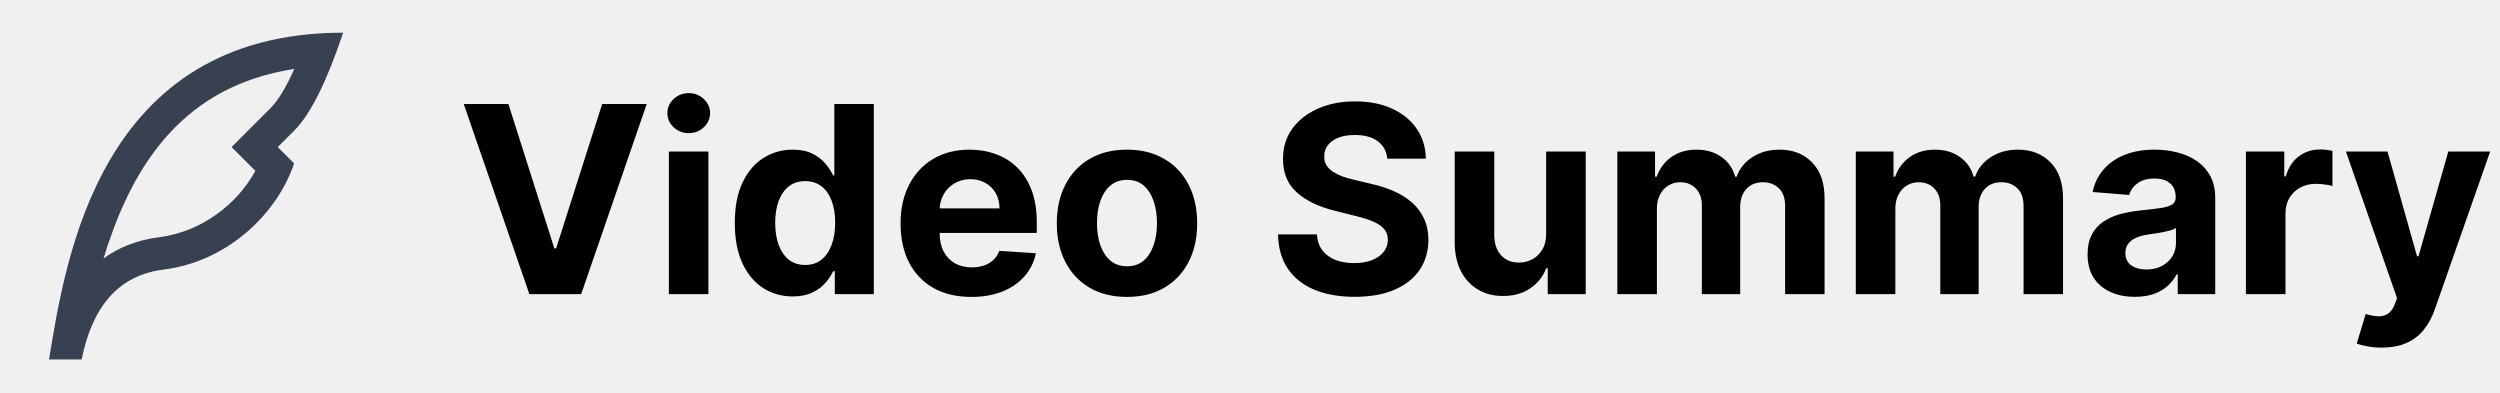
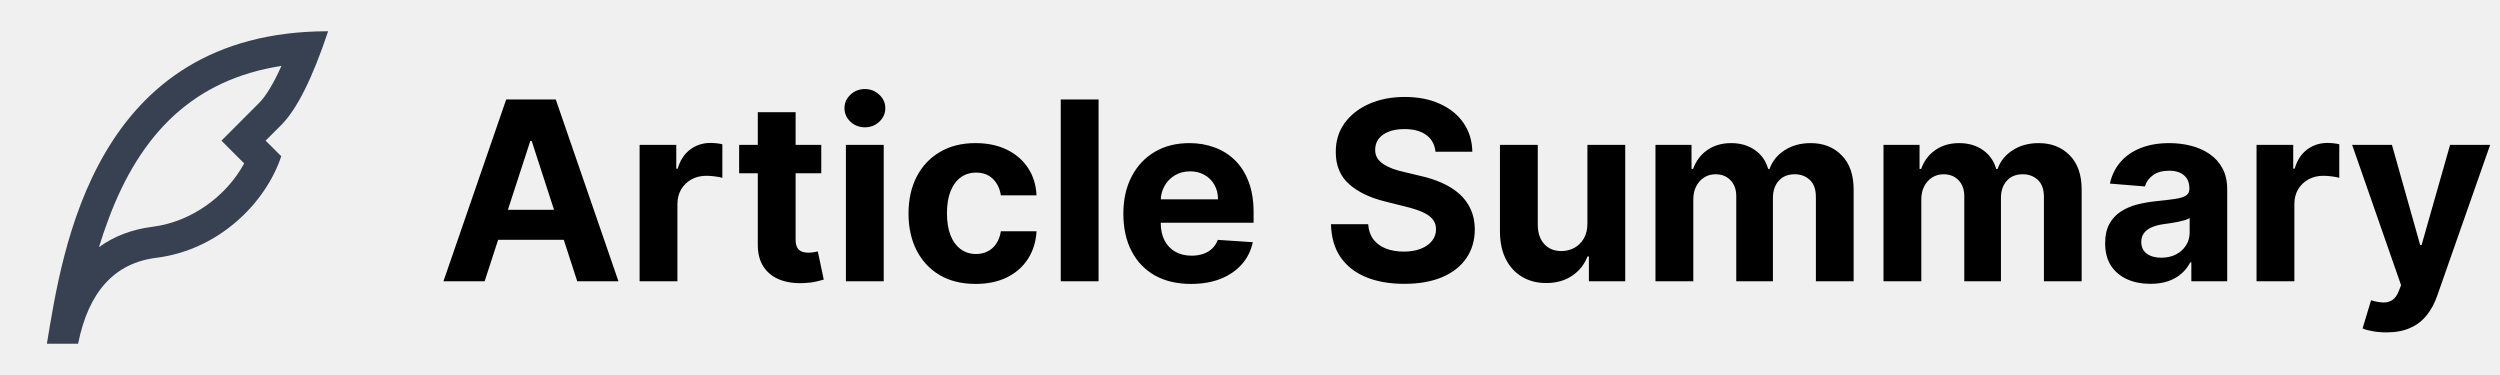
- <svg xmlns="http://www.w3.org/2000/svg" width="153" height="24" viewBox="0 0 153 24" fill="none">
+ <svg xmlns="http://www.w3.org/2000/svg" width="160" height="24" viewBox="0 0 160 24" fill="none">
  <g clip-path="url(#clip0_104_9)">
    <path d="M6.94 14.036C6.707 14.66 6.51 15.236 6.334 15.819C7.294 15.122 8.435 14.68 9.752 14.515C12.265 14.201 14.498 12.542 15.628 10.457L14.172 9.002L15.585 7.587L16.585 6.586C17.015 6.156 17.5 5.362 18.013 4.218C12.42 5.085 8.995 8.51 6.939 14.036H6.94ZM17 9.001L18 10C17 13 14 16 10 16.5C7.331 16.834 5.664 18.667 4.998 22H3C4 16 6 2 21 2C20 4.997 19.002 6.996 18.003 7.997L17 9.001Z" fill="#374151" />
  </g>
-   <path d="M31.114 6.364L33.926 15.204H34.034L36.852 6.364H39.58L35.568 18H32.398L28.381 6.364H31.114ZM40.935 18V9.273H43.355V18H40.935ZM42.151 8.148C41.791 8.148 41.482 8.028 41.224 7.79C40.971 7.547 40.844 7.258 40.844 6.92C40.844 6.587 40.971 6.301 41.224 6.062C41.482 5.82 41.791 5.699 42.151 5.699C42.51 5.699 42.817 5.82 43.071 6.062C43.329 6.301 43.457 6.587 43.457 6.92C43.457 7.258 43.329 7.547 43.071 7.79C42.817 8.028 42.51 8.148 42.151 8.148ZM48.51 18.142C47.847 18.142 47.247 17.972 46.709 17.631C46.175 17.286 45.751 16.78 45.436 16.114C45.126 15.443 44.97 14.621 44.97 13.648C44.97 12.648 45.131 11.816 45.453 11.153C45.775 10.487 46.203 9.989 46.737 9.659C47.275 9.326 47.864 9.159 48.504 9.159C48.993 9.159 49.4 9.242 49.726 9.409C50.055 9.572 50.321 9.777 50.521 10.023C50.726 10.265 50.881 10.504 50.987 10.739H51.061V6.364H53.476V18H51.09V16.602H50.987C50.874 16.845 50.713 17.085 50.504 17.324C50.3 17.559 50.033 17.754 49.703 17.909C49.377 18.064 48.98 18.142 48.51 18.142ZM49.277 16.216C49.667 16.216 49.997 16.11 50.266 15.898C50.538 15.682 50.747 15.381 50.891 14.994C51.038 14.608 51.112 14.155 51.112 13.636C51.112 13.117 51.04 12.667 50.896 12.284C50.752 11.902 50.544 11.606 50.271 11.398C49.999 11.189 49.667 11.085 49.277 11.085C48.879 11.085 48.544 11.193 48.271 11.409C47.999 11.625 47.792 11.924 47.652 12.307C47.512 12.689 47.442 13.133 47.442 13.636C47.442 14.144 47.512 14.593 47.652 14.983C47.796 15.369 48.002 15.672 48.271 15.892C48.544 16.108 48.879 16.216 49.277 16.216ZM59.443 18.171C58.545 18.171 57.773 17.989 57.125 17.625C56.481 17.258 55.985 16.739 55.636 16.068C55.288 15.394 55.114 14.597 55.114 13.676C55.114 12.778 55.288 11.991 55.636 11.312C55.985 10.634 56.475 10.106 57.108 9.727C57.744 9.348 58.49 9.159 59.347 9.159C59.922 9.159 60.458 9.252 60.955 9.438C61.455 9.619 61.89 9.894 62.261 10.261C62.636 10.629 62.928 11.091 63.136 11.648C63.345 12.201 63.449 12.848 63.449 13.591V14.256H56.08V12.756H61.17C61.17 12.407 61.095 12.098 60.943 11.829C60.792 11.561 60.581 11.35 60.312 11.199C60.047 11.044 59.739 10.966 59.386 10.966C59.019 10.966 58.693 11.051 58.409 11.222C58.129 11.388 57.909 11.614 57.75 11.898C57.591 12.178 57.51 12.491 57.506 12.835V14.261C57.506 14.693 57.585 15.066 57.744 15.381C57.907 15.695 58.136 15.938 58.432 16.108C58.727 16.278 59.078 16.364 59.483 16.364C59.752 16.364 59.998 16.326 60.222 16.25C60.445 16.174 60.636 16.061 60.795 15.909C60.955 15.758 61.076 15.572 61.159 15.352L63.398 15.5C63.284 16.038 63.051 16.508 62.699 16.909C62.35 17.307 61.9 17.617 61.347 17.841C60.797 18.061 60.163 18.171 59.443 18.171ZM68.972 18.171C68.089 18.171 67.326 17.983 66.682 17.608C66.042 17.229 65.547 16.703 65.199 16.028C64.85 15.35 64.676 14.564 64.676 13.671C64.676 12.769 64.85 11.981 65.199 11.307C65.547 10.629 66.042 10.102 66.682 9.727C67.326 9.348 68.089 9.159 68.972 9.159C69.854 9.159 70.615 9.348 71.256 9.727C71.9 10.102 72.396 10.629 72.744 11.307C73.093 11.981 73.267 12.769 73.267 13.671C73.267 14.564 73.093 15.35 72.744 16.028C72.396 16.703 71.9 17.229 71.256 17.608C70.615 17.983 69.854 18.171 68.972 18.171ZM68.983 16.296C69.385 16.296 69.72 16.182 69.989 15.954C70.258 15.723 70.46 15.409 70.597 15.011C70.737 14.614 70.807 14.161 70.807 13.653C70.807 13.146 70.737 12.693 70.597 12.296C70.46 11.898 70.258 11.583 69.989 11.352C69.72 11.121 69.385 11.006 68.983 11.006C68.578 11.006 68.237 11.121 67.96 11.352C67.688 11.583 67.481 11.898 67.341 12.296C67.204 12.693 67.136 13.146 67.136 13.653C67.136 14.161 67.204 14.614 67.341 15.011C67.481 15.409 67.688 15.723 67.96 15.954C68.237 16.182 68.578 16.296 68.983 16.296ZM84.902 9.71C84.856 9.252 84.662 8.896 84.317 8.642C83.972 8.388 83.504 8.261 82.913 8.261C82.512 8.261 82.173 8.318 81.896 8.432C81.62 8.542 81.408 8.695 81.26 8.892C81.116 9.089 81.044 9.312 81.044 9.562C81.037 9.771 81.08 9.953 81.175 10.108C81.273 10.263 81.408 10.398 81.578 10.511C81.749 10.621 81.945 10.718 82.169 10.801C82.392 10.881 82.631 10.949 82.885 11.006L83.93 11.256C84.438 11.369 84.904 11.521 85.328 11.71C85.752 11.9 86.12 12.133 86.43 12.409C86.741 12.686 86.981 13.011 87.152 13.386C87.326 13.761 87.415 14.191 87.419 14.676C87.415 15.388 87.233 16.006 86.874 16.528C86.517 17.047 86.002 17.451 85.328 17.739C84.658 18.023 83.849 18.165 82.902 18.165C81.963 18.165 81.144 18.021 80.447 17.733C79.754 17.445 79.213 17.019 78.822 16.454C78.436 15.886 78.233 15.184 78.215 14.347H80.595C80.622 14.737 80.733 15.062 80.93 15.324C81.131 15.581 81.398 15.777 81.731 15.909C82.069 16.038 82.449 16.102 82.874 16.102C83.29 16.102 83.652 16.042 83.959 15.921C84.269 15.799 84.51 15.631 84.68 15.415C84.851 15.199 84.936 14.951 84.936 14.671C84.936 14.409 84.858 14.189 84.703 14.011C84.552 13.833 84.328 13.682 84.033 13.557C83.741 13.432 83.383 13.318 82.959 13.216L81.692 12.898C80.711 12.659 79.936 12.286 79.368 11.778C78.8 11.271 78.517 10.587 78.521 9.727C78.517 9.023 78.705 8.407 79.084 7.881C79.466 7.354 79.991 6.943 80.658 6.648C81.324 6.352 82.082 6.205 82.93 6.205C83.794 6.205 84.548 6.352 85.192 6.648C85.84 6.943 86.343 7.354 86.703 7.881C87.063 8.407 87.249 9.017 87.26 9.71H84.902ZM94.625 14.284V9.273H97.046V18H94.722V16.415H94.631C94.434 16.926 94.106 17.337 93.648 17.648C93.193 17.958 92.638 18.114 91.983 18.114C91.4 18.114 90.886 17.981 90.443 17.716C90 17.451 89.653 17.074 89.403 16.585C89.157 16.097 89.032 15.511 89.028 14.829V9.273H91.449V14.398C91.453 14.913 91.591 15.32 91.864 15.619C92.136 15.919 92.502 16.068 92.96 16.068C93.252 16.068 93.525 16.002 93.778 15.869C94.032 15.733 94.237 15.532 94.392 15.267C94.551 15.002 94.629 14.674 94.625 14.284ZM98.981 18V9.273H101.288V10.812H101.391C101.572 10.301 101.875 9.898 102.3 9.602C102.724 9.307 103.232 9.159 103.822 9.159C104.421 9.159 104.93 9.309 105.351 9.608C105.771 9.903 106.052 10.305 106.192 10.812H106.283C106.461 10.312 106.783 9.913 107.249 9.614C107.718 9.311 108.273 9.159 108.913 9.159C109.728 9.159 110.389 9.419 110.896 9.938C111.408 10.453 111.663 11.184 111.663 12.131V18H109.249V12.608C109.249 12.123 109.12 11.759 108.862 11.517C108.605 11.275 108.283 11.153 107.896 11.153C107.457 11.153 107.114 11.294 106.868 11.574C106.622 11.85 106.499 12.216 106.499 12.671V18H104.152V12.557C104.152 12.129 104.029 11.788 103.783 11.534C103.54 11.28 103.22 11.153 102.822 11.153C102.554 11.153 102.311 11.222 102.095 11.358C101.883 11.491 101.714 11.678 101.589 11.921C101.464 12.159 101.402 12.439 101.402 12.761V18H98.981ZM113.575 18V9.273H115.882V10.812H115.984C116.166 10.301 116.469 9.898 116.893 9.602C117.318 9.307 117.825 9.159 118.416 9.159C119.015 9.159 119.524 9.309 119.945 9.608C120.365 9.903 120.645 10.305 120.786 10.812H120.876C121.054 10.312 121.376 9.913 121.842 9.614C122.312 9.311 122.867 9.159 123.507 9.159C124.321 9.159 124.982 9.419 125.49 9.938C126.001 10.453 126.257 11.184 126.257 12.131V18H123.842V12.608C123.842 12.123 123.714 11.759 123.456 11.517C123.198 11.275 122.876 11.153 122.49 11.153C122.051 11.153 121.708 11.294 121.462 11.574C121.215 11.85 121.092 12.216 121.092 12.671V18H118.746V12.557C118.746 12.129 118.623 11.788 118.376 11.534C118.134 11.28 117.814 11.153 117.416 11.153C117.147 11.153 116.905 11.222 116.689 11.358C116.477 11.491 116.308 11.678 116.183 11.921C116.058 12.159 115.996 12.439 115.996 12.761V18H113.575ZM130.658 18.165C130.101 18.165 129.605 18.068 129.169 17.875C128.733 17.678 128.389 17.388 128.135 17.006C127.885 16.619 127.76 16.138 127.76 15.562C127.76 15.078 127.849 14.671 128.027 14.341C128.205 14.011 128.447 13.746 128.754 13.546C129.061 13.345 129.41 13.193 129.8 13.091C130.194 12.989 130.607 12.917 131.038 12.875C131.546 12.822 131.955 12.773 132.266 12.727C132.576 12.678 132.802 12.606 132.942 12.511C133.082 12.417 133.152 12.277 133.152 12.091V12.057C133.152 11.697 133.038 11.419 132.811 11.222C132.588 11.025 132.269 10.926 131.857 10.926C131.421 10.926 131.074 11.023 130.817 11.216C130.559 11.405 130.389 11.644 130.305 11.932L128.067 11.75C128.18 11.22 128.404 10.761 128.737 10.375C129.071 9.985 129.5 9.686 130.027 9.477C130.557 9.265 131.171 9.159 131.868 9.159C132.353 9.159 132.817 9.216 133.26 9.33C133.707 9.443 134.103 9.619 134.447 9.858C134.796 10.097 135.071 10.403 135.271 10.778C135.472 11.15 135.572 11.595 135.572 12.114V18H133.277V16.79H133.209C133.069 17.062 132.881 17.303 132.646 17.511C132.411 17.716 132.129 17.877 131.8 17.994C131.47 18.108 131.089 18.165 130.658 18.165ZM131.351 16.494C131.707 16.494 132.021 16.424 132.294 16.284C132.567 16.14 132.781 15.947 132.936 15.704C133.091 15.462 133.169 15.188 133.169 14.881V13.954C133.093 14.004 132.989 14.049 132.857 14.091C132.728 14.129 132.582 14.165 132.419 14.199C132.256 14.229 132.093 14.258 131.93 14.284C131.768 14.307 131.62 14.328 131.487 14.347C131.203 14.388 130.955 14.454 130.743 14.546C130.531 14.636 130.366 14.759 130.249 14.915C130.131 15.066 130.072 15.256 130.072 15.483C130.072 15.812 130.192 16.064 130.43 16.239C130.673 16.409 130.98 16.494 131.351 16.494ZM137.45 18V9.273H139.797V10.796H139.888C140.047 10.254 140.314 9.845 140.689 9.568C141.064 9.288 141.496 9.148 141.984 9.148C142.106 9.148 142.236 9.155 142.376 9.17C142.517 9.186 142.64 9.206 142.746 9.233V11.381C142.632 11.347 142.475 11.316 142.274 11.29C142.073 11.263 141.89 11.25 141.723 11.25C141.367 11.25 141.049 11.328 140.768 11.483C140.492 11.634 140.272 11.847 140.109 12.119C139.95 12.392 139.871 12.706 139.871 13.062V18H137.45ZM145.757 21.273C145.45 21.273 145.162 21.248 144.893 21.199C144.628 21.153 144.409 21.095 144.234 21.023L144.78 19.216C145.064 19.303 145.32 19.35 145.547 19.358C145.778 19.366 145.977 19.312 146.143 19.199C146.314 19.085 146.452 18.892 146.558 18.619L146.7 18.25L143.57 9.273H146.115L147.922 15.682H148.013L149.837 9.273H152.399L149.007 18.943C148.844 19.413 148.623 19.822 148.342 20.171C148.066 20.523 147.715 20.794 147.291 20.983C146.867 21.176 146.356 21.273 145.757 21.273Z" fill="black" />
+   <path d="M31.017 18H28.381L32.398 6.364H35.568L39.58 18H36.943L34.028 9.023H33.938L31.017 18ZM30.852 13.426H37.08V15.347H30.852V13.426ZM40.935 18V9.273H43.281V10.796H43.372C43.531 10.254 43.798 9.845 44.173 9.568C44.548 9.288 44.98 9.148 45.469 9.148C45.59 9.148 45.721 9.155 45.861 9.17C46.001 9.186 46.124 9.206 46.23 9.233V11.381C46.117 11.347 45.959 11.316 45.758 11.29C45.558 11.263 45.374 11.25 45.207 11.25C44.851 11.25 44.533 11.328 44.253 11.483C43.976 11.634 43.757 11.847 43.594 12.119C43.435 12.392 43.355 12.706 43.355 13.062V18H40.935ZM52.561 9.273V11.091H47.305V9.273H52.561ZM48.499 7.182H50.919V15.318C50.919 15.542 50.953 15.716 51.021 15.841C51.09 15.962 51.184 16.047 51.305 16.097C51.43 16.146 51.574 16.171 51.737 16.171C51.851 16.171 51.965 16.161 52.078 16.142C52.192 16.119 52.279 16.102 52.34 16.091L52.72 17.892C52.599 17.93 52.428 17.974 52.209 18.023C51.989 18.076 51.722 18.108 51.408 18.119C50.824 18.142 50.313 18.064 49.874 17.886C49.438 17.708 49.099 17.432 48.856 17.057C48.614 16.682 48.495 16.208 48.499 15.636V7.182ZM54.138 18V9.273H56.558V18H54.138ZM55.354 8.148C54.994 8.148 54.685 8.028 54.428 7.79C54.174 7.547 54.047 7.258 54.047 6.92C54.047 6.587 54.174 6.301 54.428 6.062C54.685 5.82 54.994 5.699 55.354 5.699C55.714 5.699 56.02 5.82 56.274 6.062C56.532 6.301 56.66 6.587 56.66 6.92C56.66 7.258 56.532 7.547 56.274 7.79C56.02 8.028 55.714 8.148 55.354 8.148ZM62.44 18.171C61.546 18.171 60.778 17.981 60.133 17.602C59.493 17.22 59.001 16.689 58.656 16.011C58.315 15.333 58.145 14.553 58.145 13.671C58.145 12.777 58.317 11.992 58.662 11.318C59.01 10.64 59.505 10.112 60.145 9.733C60.785 9.35 61.546 9.159 62.429 9.159C63.19 9.159 63.857 9.297 64.429 9.574C65.001 9.85 65.454 10.239 65.787 10.739C66.12 11.239 66.304 11.826 66.338 12.5H64.054C63.99 12.064 63.819 11.714 63.543 11.449C63.27 11.18 62.912 11.046 62.469 11.046C62.094 11.046 61.766 11.148 61.486 11.352C61.209 11.553 60.993 11.847 60.838 12.233C60.683 12.619 60.605 13.087 60.605 13.636C60.605 14.193 60.681 14.667 60.832 15.057C60.988 15.447 61.206 15.744 61.486 15.949C61.766 16.153 62.094 16.256 62.469 16.256C62.745 16.256 62.993 16.199 63.213 16.085C63.437 15.972 63.62 15.807 63.764 15.591C63.912 15.371 64.008 15.108 64.054 14.801H66.338C66.3 15.468 66.118 16.055 65.793 16.562C65.471 17.066 65.026 17.46 64.457 17.744C63.889 18.028 63.217 18.171 62.44 18.171ZM70.308 6.364V18H67.888V6.364H70.308ZM76.224 18.171C75.327 18.171 74.554 17.989 73.906 17.625C73.262 17.258 72.766 16.739 72.418 16.068C72.069 15.394 71.895 14.597 71.895 13.676C71.895 12.778 72.069 11.991 72.418 11.312C72.766 10.634 73.257 10.106 73.889 9.727C74.526 9.348 75.272 9.159 76.128 9.159C76.704 9.159 77.24 9.252 77.736 9.438C78.236 9.619 78.671 9.894 79.043 10.261C79.418 10.629 79.709 11.091 79.918 11.648C80.126 12.201 80.23 12.848 80.23 13.591V14.256H72.861V12.756H77.952C77.952 12.407 77.876 12.098 77.724 11.829C77.573 11.561 77.363 11.35 77.094 11.199C76.829 11.044 76.52 10.966 76.168 10.966C75.8 10.966 75.474 11.051 75.19 11.222C74.91 11.388 74.69 11.614 74.531 11.898C74.372 12.178 74.291 12.491 74.287 12.835V14.261C74.287 14.693 74.367 15.066 74.526 15.381C74.688 15.695 74.918 15.938 75.213 16.108C75.508 16.278 75.859 16.364 76.264 16.364C76.533 16.364 76.779 16.326 77.003 16.25C77.226 16.174 77.418 16.061 77.577 15.909C77.736 15.758 77.857 15.572 77.94 15.352L80.179 15.5C80.065 16.038 79.832 16.508 79.48 16.909C79.132 17.307 78.681 17.617 78.128 17.841C77.579 18.061 76.944 18.171 76.224 18.171ZM91.871 9.71C91.825 9.252 91.63 8.896 91.285 8.642C90.941 8.388 90.473 8.261 89.882 8.261C89.481 8.261 89.142 8.318 88.865 8.432C88.588 8.542 88.376 8.695 88.229 8.892C88.085 9.089 88.013 9.312 88.013 9.562C88.005 9.771 88.049 9.953 88.144 10.108C88.242 10.263 88.376 10.398 88.547 10.511C88.717 10.621 88.914 10.718 89.138 10.801C89.361 10.881 89.6 10.949 89.854 11.006L90.899 11.256C91.407 11.369 91.873 11.521 92.297 11.71C92.721 11.9 93.088 12.133 93.399 12.409C93.71 12.686 93.95 13.011 94.121 13.386C94.295 13.761 94.384 14.191 94.388 14.676C94.384 15.388 94.202 16.006 93.842 16.528C93.486 17.047 92.971 17.451 92.297 17.739C91.626 18.023 90.818 18.165 89.871 18.165C88.931 18.165 88.113 18.021 87.416 17.733C86.723 17.445 86.181 17.019 85.791 16.454C85.405 15.886 85.202 15.184 85.183 14.347H87.564C87.59 14.737 87.702 15.062 87.899 15.324C88.1 15.581 88.367 15.777 88.7 15.909C89.037 16.038 89.418 16.102 89.842 16.102C90.259 16.102 90.621 16.042 90.928 15.921C91.238 15.799 91.479 15.631 91.649 15.415C91.82 15.199 91.905 14.951 91.905 14.671C91.905 14.409 91.827 14.189 91.672 14.011C91.52 13.833 91.297 13.682 91.001 13.557C90.71 13.432 90.352 13.318 89.928 13.216L88.66 12.898C87.68 12.659 86.905 12.286 86.337 11.778C85.769 11.271 85.486 10.587 85.49 9.727C85.486 9.023 85.674 8.407 86.053 7.881C86.435 7.354 86.96 6.943 87.626 6.648C88.293 6.352 89.051 6.205 89.899 6.205C90.763 6.205 91.517 6.352 92.16 6.648C92.808 6.943 93.312 7.354 93.672 7.881C94.032 8.407 94.217 9.017 94.229 9.71H91.871ZM101.594 14.284V9.273H104.014V18H101.69V16.415H101.599C101.402 16.926 101.075 17.337 100.616 17.648C100.162 17.958 99.607 18.114 98.952 18.114C98.368 18.114 97.855 17.981 97.412 17.716C96.969 17.451 96.622 17.074 96.372 16.585C96.126 16.097 96.001 15.511 95.997 14.829V9.273H98.418V14.398C98.421 14.913 98.56 15.32 98.832 15.619C99.105 15.919 99.471 16.068 99.929 16.068C100.221 16.068 100.493 16.002 100.747 15.869C101.001 15.733 101.205 15.532 101.361 15.267C101.52 15.002 101.598 14.674 101.594 14.284ZM105.95 18V9.273H108.257V10.812H108.359C108.541 10.301 108.844 9.898 109.268 9.602C109.693 9.307 110.2 9.159 110.791 9.159C111.39 9.159 111.899 9.309 112.32 9.608C112.74 9.903 113.02 10.305 113.161 10.812H113.251C113.429 10.312 113.751 9.913 114.217 9.614C114.687 9.311 115.242 9.159 115.882 9.159C116.696 9.159 117.357 9.419 117.865 9.938C118.376 10.453 118.632 11.184 118.632 12.131V18H116.217V12.608C116.217 12.123 116.089 11.759 115.831 11.517C115.573 11.275 115.251 11.153 114.865 11.153C114.426 11.153 114.083 11.294 113.837 11.574C113.59 11.85 113.467 12.216 113.467 12.671V18H111.121V12.557C111.121 12.129 110.998 11.788 110.751 11.534C110.509 11.28 110.189 11.153 109.791 11.153C109.522 11.153 109.28 11.222 109.064 11.358C108.852 11.491 108.683 11.678 108.558 11.921C108.433 12.159 108.371 12.439 108.371 12.761V18H105.95ZM120.544 18V9.273H122.851V10.812H122.953C123.135 10.301 123.438 9.898 123.862 9.602C124.286 9.307 124.794 9.159 125.385 9.159C125.983 9.159 126.493 9.309 126.913 9.608C127.334 9.903 127.614 10.305 127.754 10.812H127.845C128.023 10.312 128.345 9.913 128.811 9.614C129.281 9.311 129.836 9.159 130.476 9.159C131.29 9.159 131.951 9.419 132.459 9.938C132.97 10.453 133.226 11.184 133.226 12.131V18H130.811V12.608C130.811 12.123 130.682 11.759 130.425 11.517C130.167 11.275 129.845 11.153 129.459 11.153C129.019 11.153 128.677 11.294 128.43 11.574C128.184 11.85 128.061 12.216 128.061 12.671V18H125.714V12.557C125.714 12.129 125.591 11.788 125.345 11.534C125.103 11.28 124.783 11.153 124.385 11.153C124.116 11.153 123.874 11.222 123.658 11.358C123.446 11.491 123.277 11.678 123.152 11.921C123.027 12.159 122.964 12.439 122.964 12.761V18H120.544ZM137.626 18.165C137.07 18.165 136.573 18.068 136.138 17.875C135.702 17.678 135.357 17.388 135.104 17.006C134.854 16.619 134.729 16.138 134.729 15.562C134.729 15.078 134.818 14.671 134.996 14.341C135.174 14.011 135.416 13.746 135.723 13.546C136.03 13.345 136.378 13.193 136.768 13.091C137.162 12.989 137.575 12.917 138.007 12.875C138.515 12.822 138.924 12.773 139.234 12.727C139.545 12.678 139.77 12.606 139.911 12.511C140.051 12.417 140.121 12.277 140.121 12.091V12.057C140.121 11.697 140.007 11.419 139.78 11.222C139.556 11.025 139.238 10.926 138.825 10.926C138.39 10.926 138.043 11.023 137.786 11.216C137.528 11.405 137.357 11.644 137.274 11.932L135.036 11.75C135.149 11.22 135.373 10.761 135.706 10.375C136.039 9.985 136.469 9.686 136.996 9.477C137.526 9.265 138.14 9.159 138.837 9.159C139.321 9.159 139.786 9.216 140.229 9.33C140.676 9.443 141.071 9.619 141.416 9.858C141.765 10.097 142.039 10.403 142.24 10.778C142.441 11.15 142.541 11.595 142.541 12.114V18H140.246V16.79H140.178C140.037 17.062 139.85 17.303 139.615 17.511C139.38 17.716 139.098 17.877 138.768 17.994C138.439 18.108 138.058 18.165 137.626 18.165ZM138.32 16.494C138.676 16.494 138.99 16.424 139.263 16.284C139.536 16.14 139.75 15.947 139.905 15.704C140.06 15.462 140.138 15.188 140.138 14.881V13.954C140.062 14.004 139.958 14.049 139.825 14.091C139.696 14.129 139.551 14.165 139.388 14.199C139.225 14.229 139.062 14.258 138.899 14.284C138.736 14.307 138.589 14.328 138.456 14.347C138.172 14.388 137.924 14.454 137.712 14.546C137.5 14.636 137.335 14.759 137.217 14.915C137.1 15.066 137.041 15.256 137.041 15.483C137.041 15.812 137.161 16.064 137.399 16.239C137.642 16.409 137.948 16.494 138.32 16.494ZM144.419 18V9.273H146.766V10.796H146.857C147.016 10.254 147.283 9.845 147.658 9.568C148.033 9.288 148.464 9.148 148.953 9.148C149.074 9.148 149.205 9.155 149.345 9.17C149.485 9.186 149.608 9.206 149.714 9.233V11.381C149.601 11.347 149.444 11.316 149.243 11.29C149.042 11.263 148.858 11.25 148.692 11.25C148.336 11.25 148.018 11.328 147.737 11.483C147.461 11.634 147.241 11.847 147.078 12.119C146.919 12.392 146.839 12.706 146.839 13.062V18H144.419ZM152.726 21.273C152.419 21.273 152.131 21.248 151.862 21.199C151.597 21.153 151.377 21.095 151.203 21.023L151.749 19.216C152.033 19.303 152.288 19.35 152.516 19.358C152.747 19.366 152.946 19.312 153.112 19.199C153.283 19.085 153.421 18.892 153.527 18.619L153.669 18.25L150.538 9.273H153.084L154.891 15.682H154.982L156.805 9.273H159.368L155.976 18.943C155.813 19.413 155.591 19.822 155.311 20.171C155.035 20.523 154.684 20.794 154.26 20.983C153.836 21.176 153.324 21.273 152.726 21.273Z" fill="black" />
  <defs>
    <clipPath id="clip0_104_9">
      <rect width="24" height="24" fill="white" />
    </clipPath>
  </defs>
</svg>
